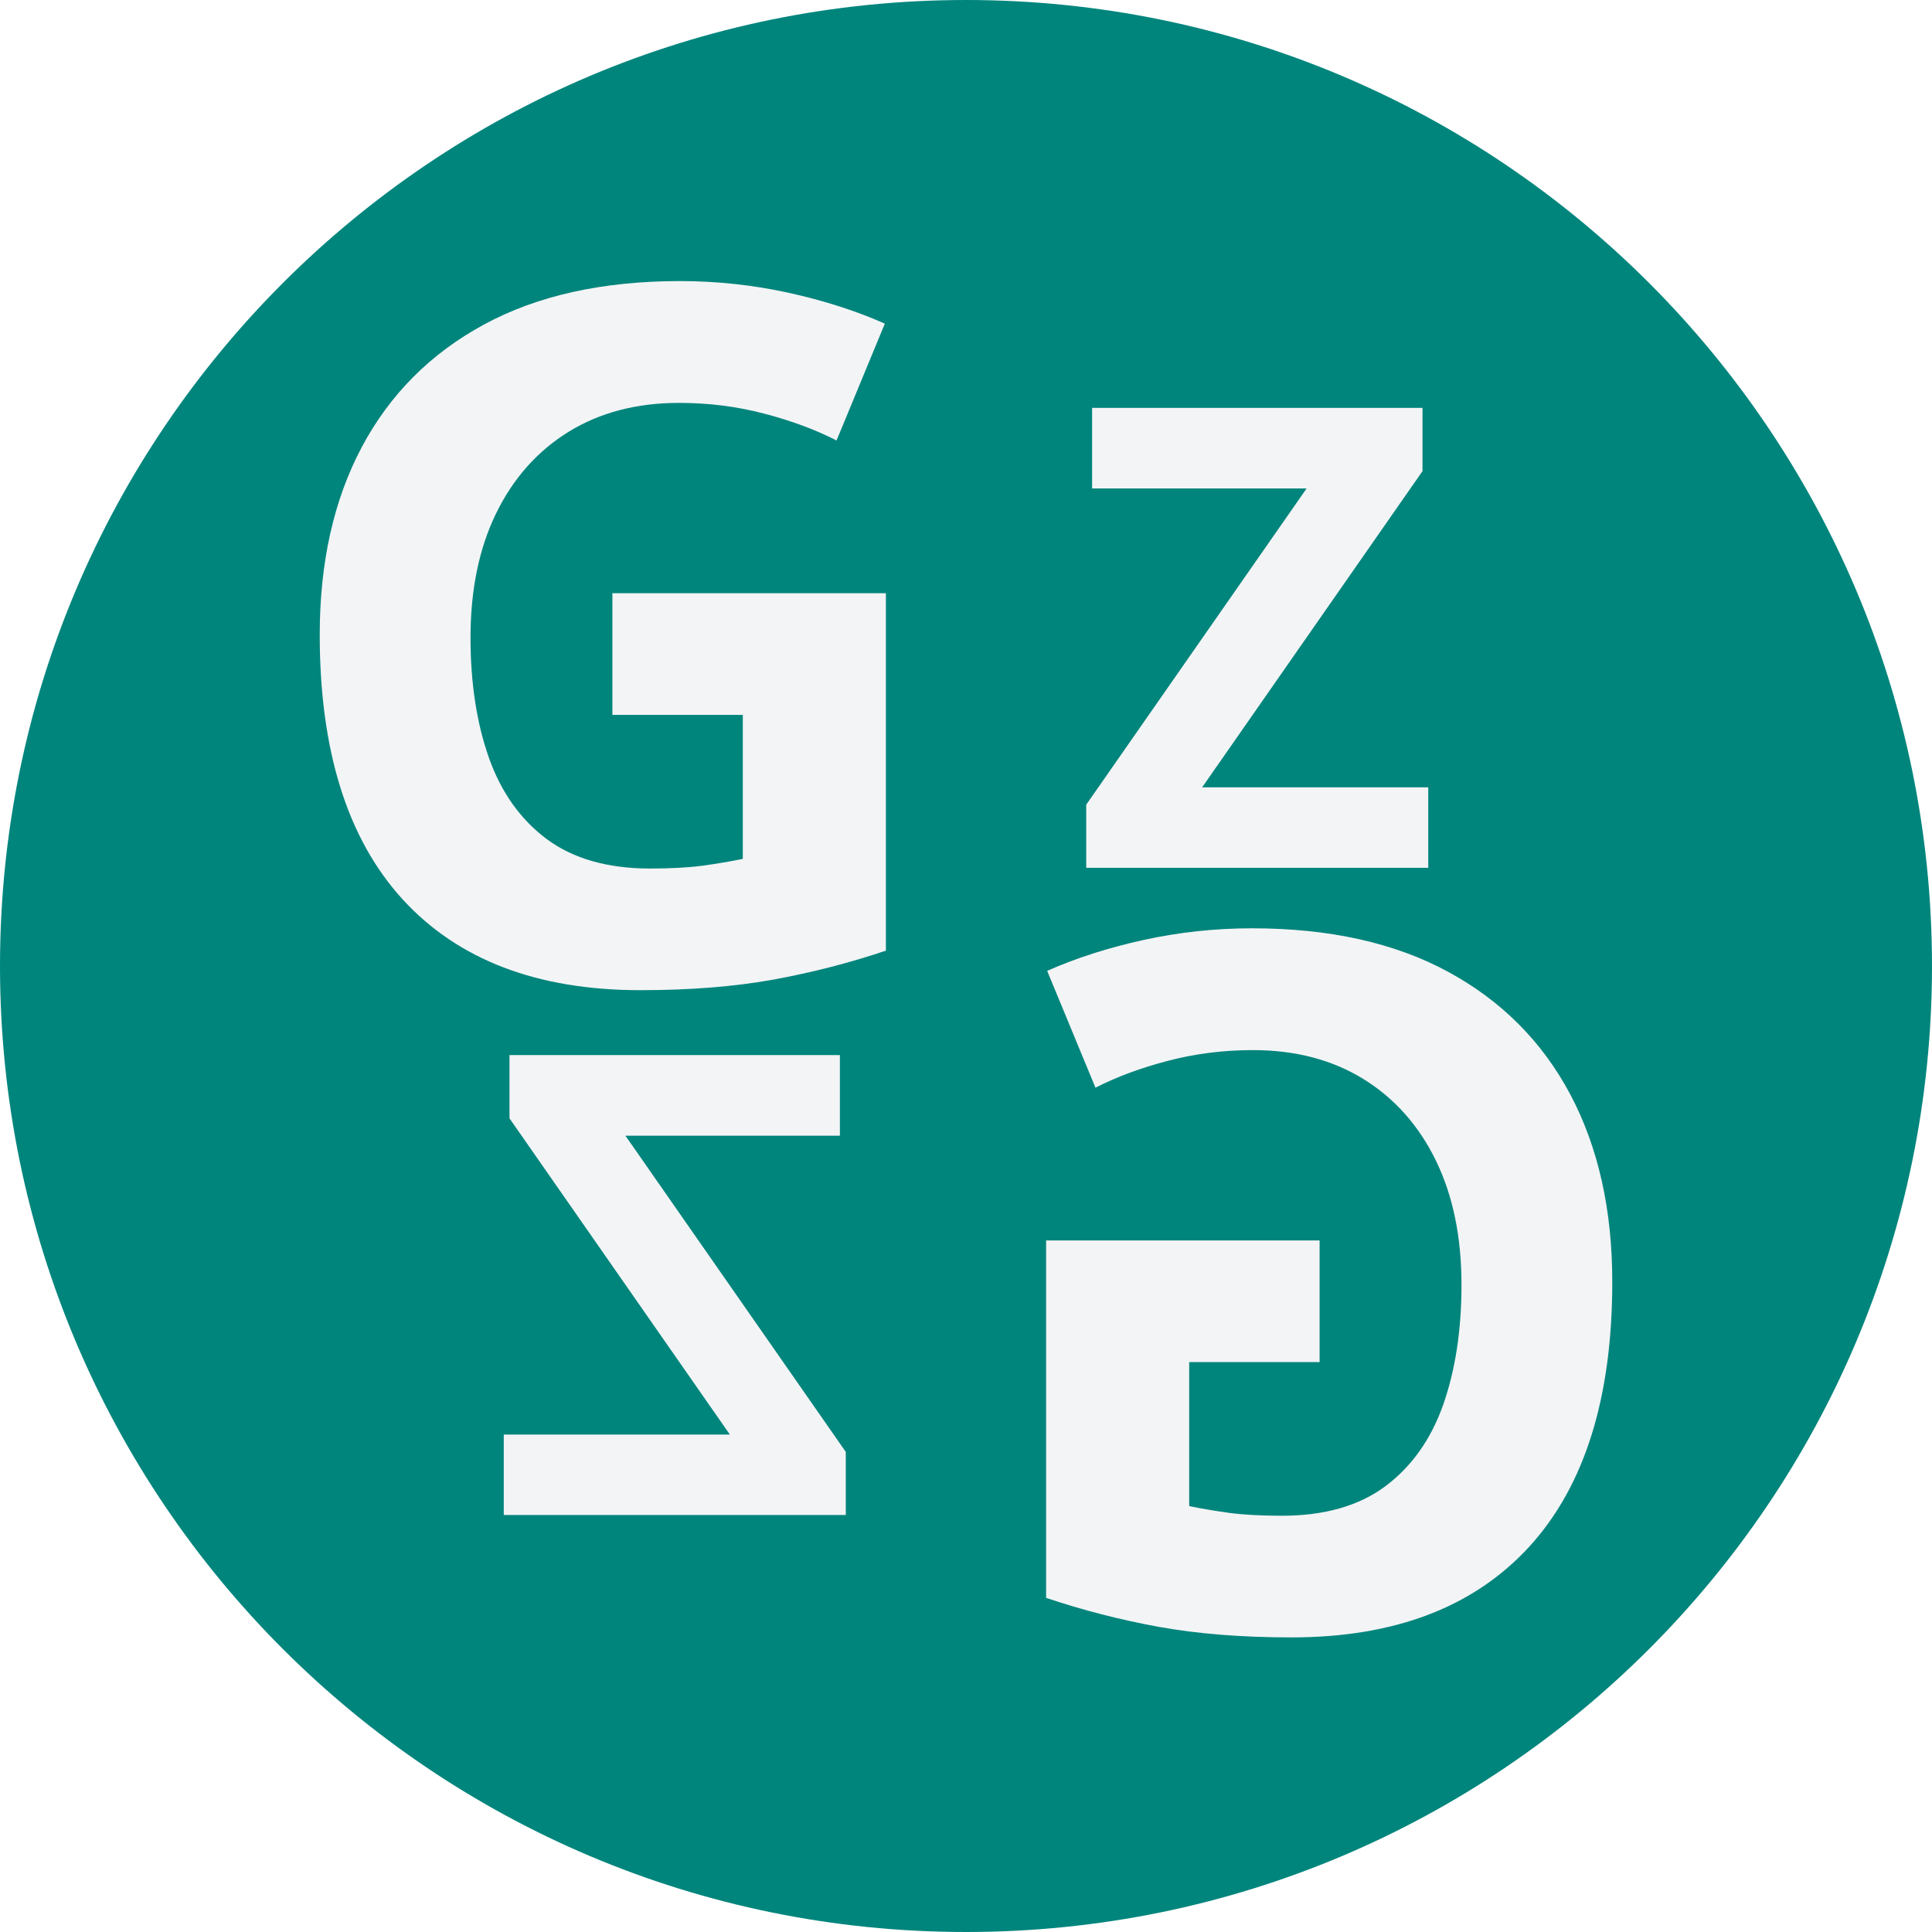
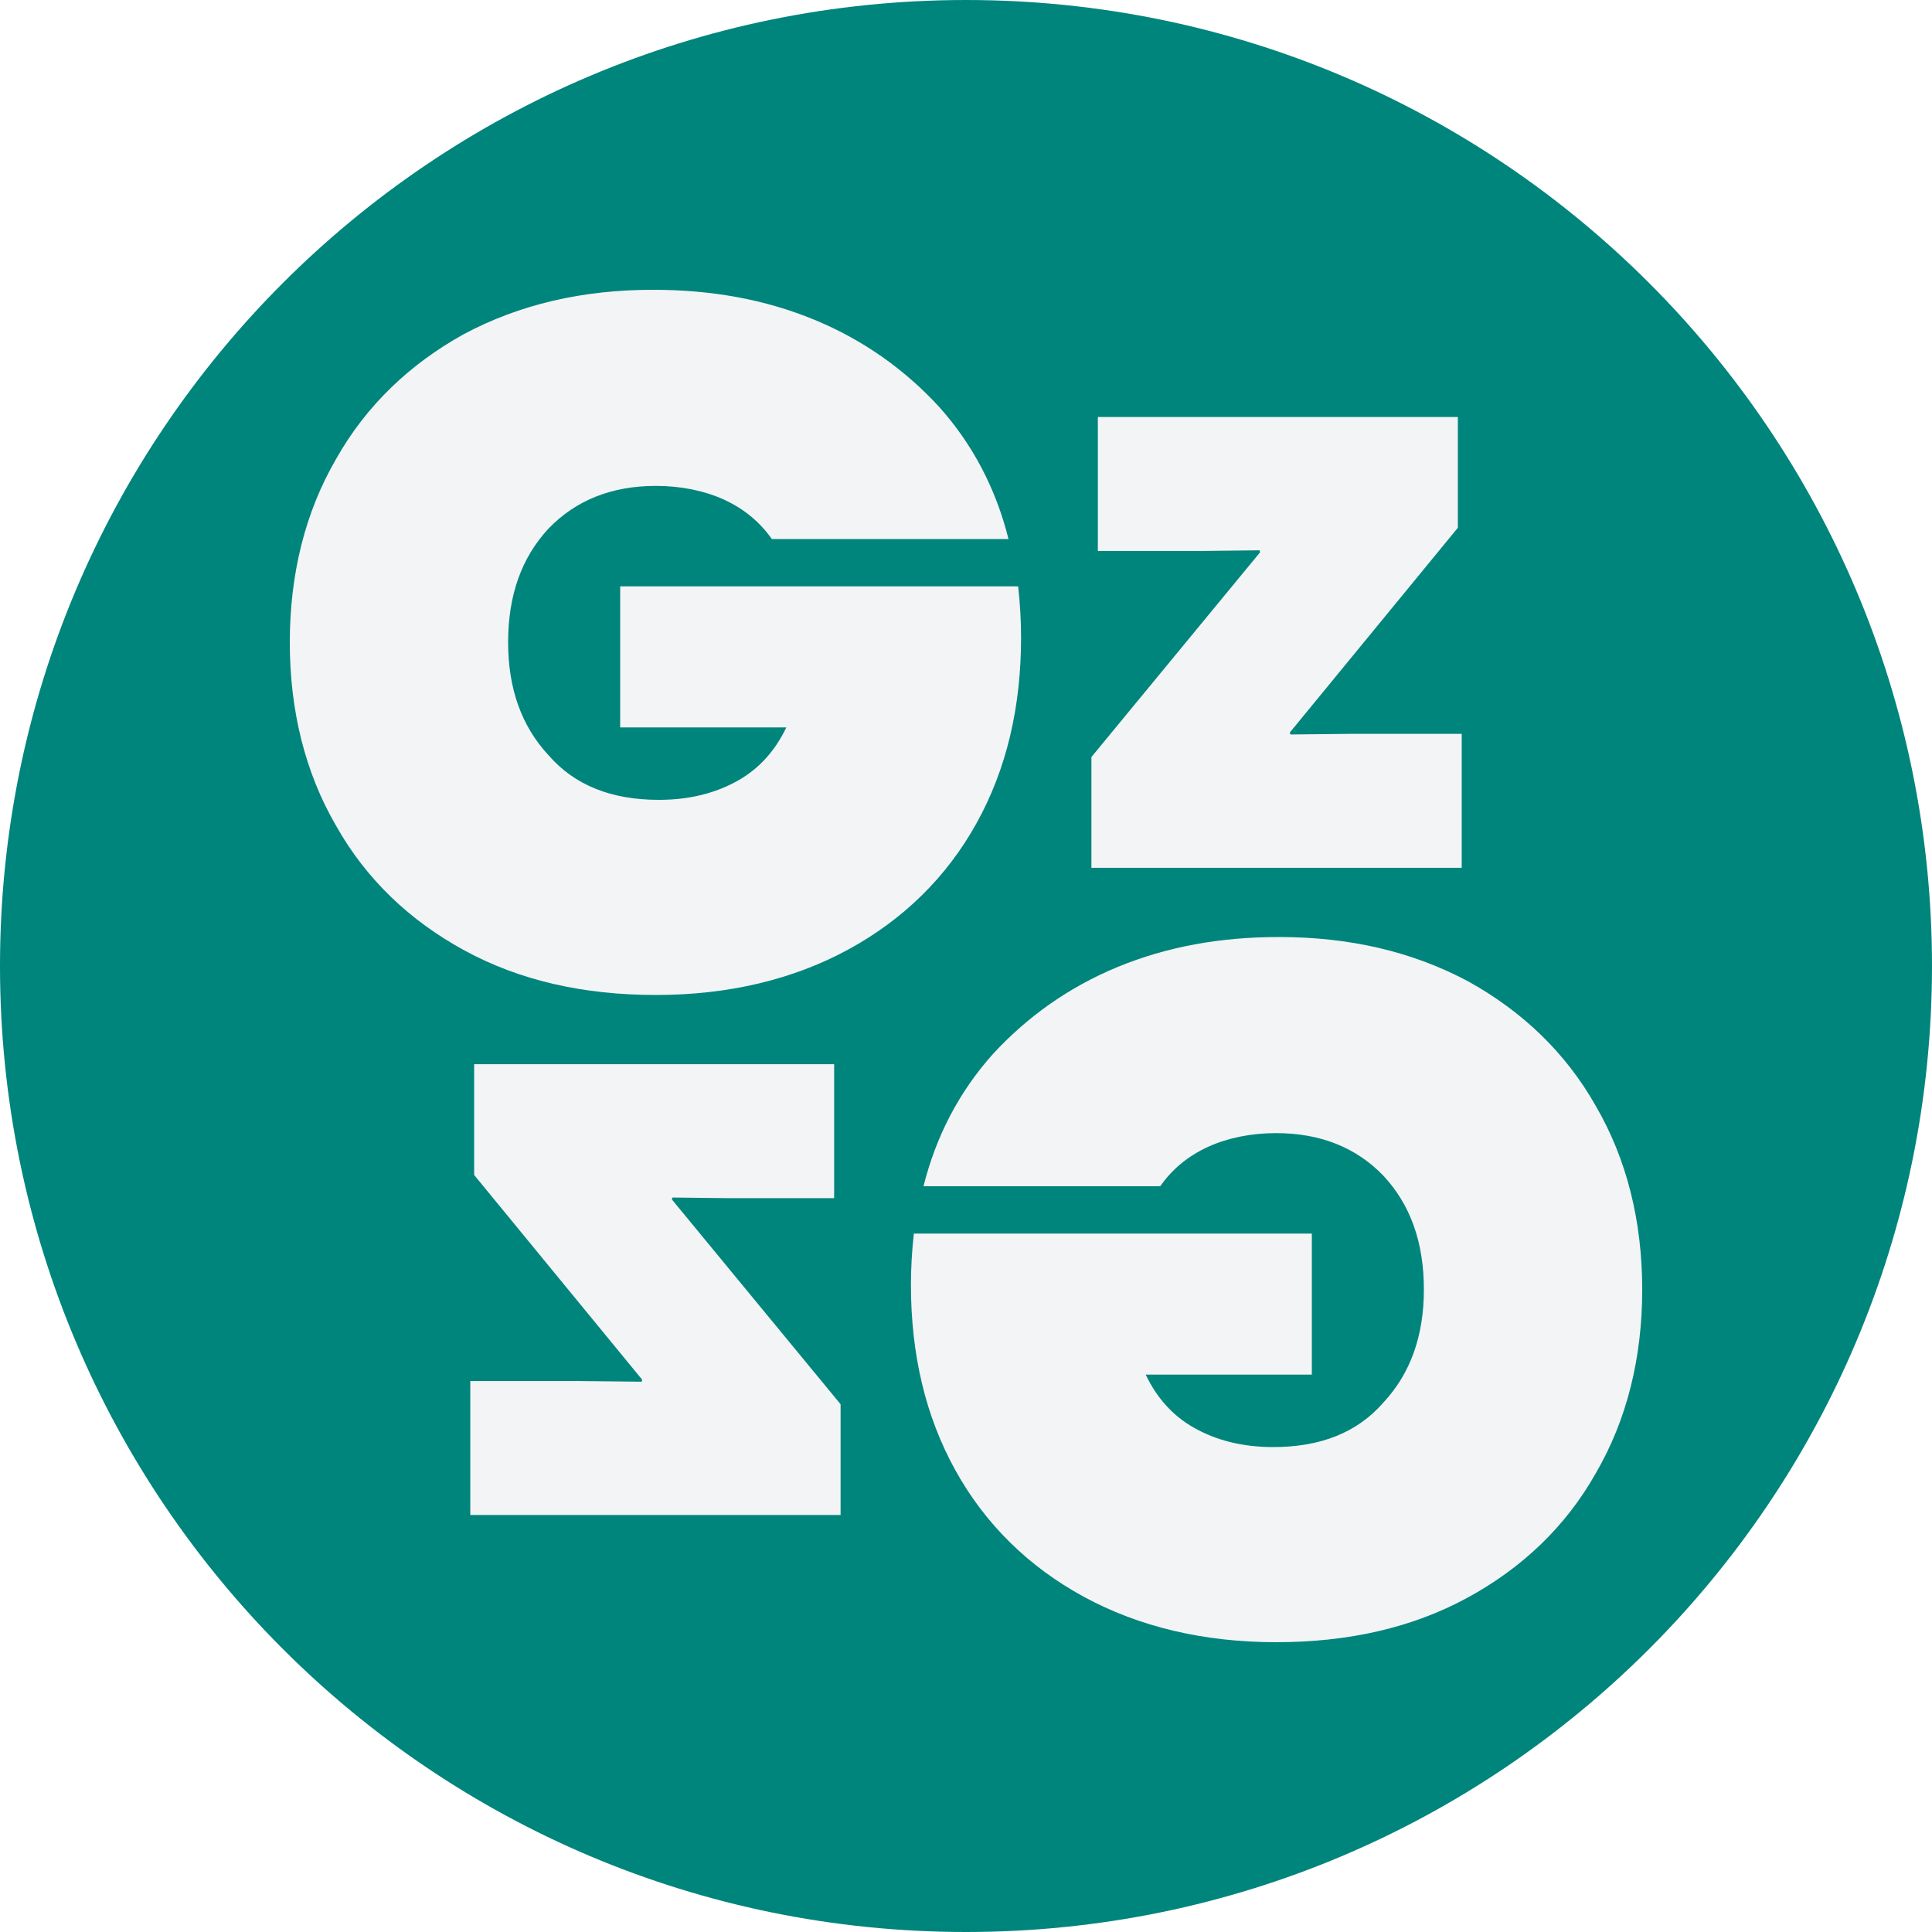
<svg xmlns="http://www.w3.org/2000/svg" width="100%" height="100%" viewBox="0 0 200 200" version="1.1" xml:space="preserve" style="fill-rule:evenodd;clip-rule:evenodd;stroke-linejoin:round;stroke-miterlimit:2;">
  <g>
    <g transform="matrix(2.24638,0,0,1.91358,-171.981,-75.7202)">
      <ellipse cx="121.075" cy="91.828" rx="44.516" ry="52.258" style="fill:rgb(0,133,124);" />
    </g>
    <g transform="matrix(1,0,0,1,-47.1086,9.02688)">
-       <text x="74.409px" y="92.473px" style="font-family:'Garet-Heavy', 'Garet';font-weight:850;font-size:100px;fill:rgb(243,244,246);">G</text>
+       <g transform="matrix(100,0,0,100,74.4086,92.4731)">
+         <path d="M0.406,0.015C0.331,0.015 0.265,-0 0.208,-0.031C0.151,-0.062 0.106,-0.105 0.075,-0.16C0.043,-0.215 0.027,-0.279 0.027,-0.35C0.027,-0.421 0.043,-0.485 0.075,-0.54C0.106,-0.595 0.151,-0.638 0.207,-0.669C0.265,-0.7 0.33,-0.715 0.403,-0.715C0.464,-0.715 0.519,-0.705 0.57,-0.684C0.621,-0.663 0.664,-0.632 0.699,-0.594C0.734,-0.555 0.758,-0.509 0.771,-0.457L0.526,-0.457C0.514,-0.474 0.498,-0.488 0.476,-0.498C0.456,-0.507 0.432,-0.512 0.406,-0.512C0.36,-0.512 0.323,-0.497 0.295,-0.468C0.267,-0.438 0.253,-0.399 0.253,-0.35C0.253,-0.302 0.267,-0.263 0.295,-0.233C0.322,-0.202 0.36,-0.187 0.409,-0.187C0.441,-0.187 0.468,-0.194 0.491,-0.207C0.514,-0.22 0.53,-0.239 0.541,-0.262L0.369,-0.262L0.369,-0.408L0.781,-0.408C0.783,-0.39 0.784,-0.372 0.784,-0.355C0.784,-0.283 0.769,-0.219 0.738,-0.163C0.707,-0.107 0.662,-0.063 0.605,-0.032C0.548,-0.001 0.481,0.015 0.406,0.015Z" style="fill:rgb(243,244,246);fill-rule:nonzero;" />
+       </g>
    </g>
    <g transform="matrix(1,0,0,1,36.4414,-2.63978)">
-       <text x="74.409px" y="92.473px" style="font-family:'Garet-Heavy', 'Garet';font-weight:850;font-size:66.667px;fill:rgb(243,244,246);">Z</text>
+       <g transform="matrix(66.6667,0,0,66.6667,74.4086,92.4731)">
+         <path d="M0.032,-0.172L0.294,-0.49L0.293,-0.493L0.206,-0.492L0.042,-0.492L0.042,-0.7L0.601,-0.7L0.601,-0.528L0.34,-0.21L0.341,-0.207L0.438,-0.208L0.607,-0.208L0.607,-0L0.032,-0L0.032,-0.172Z" style="fill:rgb(243,244,246);fill-rule:nonzero;" />
+       </g>
    </g>
    <g transform="matrix(-1,-2.77556e-16,-2.77556e-16,1,163.559,64.3602)">
-       <text x="74.409px" y="92.473px" style="font-family:'Garet-Heavy', 'Garet';font-weight:850;font-size:66.667px;fill:rgb(243,244,246);">Z</text>
+       <g transform="matrix(66.6667,0,0,66.6667,74.4086,92.4731)">
+         <path d="M0.032,-0.172L0.294,-0.49L0.293,-0.493L0.206,-0.492L0.042,-0.492L0.042,-0.7L0.601,-0.7L0.601,-0.528L0.34,-0.21L0.341,-0.207L0.438,-0.208L0.607,-0.208L0.607,-0L0.032,-0L0.032,-0.172Z" style="fill:rgb(243,244,246);fill-rule:nonzero;" />
+       </g>
    </g>
    <g transform="matrix(-1,0,0,1,247.109,76.0269)">
-       <text x="74.409px" y="92.473px" style="font-family:'Garet-Heavy', 'Garet';font-weight:850;font-size:100px;fill:rgb(243,244,246);">G</text>
+       <g transform="matrix(100,0,0,100,74.4086,92.4731)">
+         <path d="M0.406,0.015C0.331,0.015 0.265,-0 0.208,-0.031C0.151,-0.062 0.106,-0.105 0.075,-0.16C0.043,-0.215 0.027,-0.279 0.027,-0.35C0.027,-0.421 0.043,-0.485 0.075,-0.54C0.106,-0.595 0.151,-0.638 0.207,-0.669C0.265,-0.7 0.33,-0.715 0.403,-0.715C0.464,-0.715 0.519,-0.705 0.57,-0.684C0.621,-0.663 0.664,-0.632 0.699,-0.594C0.734,-0.555 0.758,-0.509 0.771,-0.457L0.526,-0.457C0.514,-0.474 0.498,-0.488 0.476,-0.498C0.456,-0.507 0.432,-0.512 0.406,-0.512C0.36,-0.512 0.323,-0.497 0.295,-0.468C0.267,-0.438 0.253,-0.399 0.253,-0.35C0.253,-0.302 0.267,-0.263 0.295,-0.233C0.322,-0.202 0.36,-0.187 0.409,-0.187C0.441,-0.187 0.468,-0.194 0.491,-0.207C0.514,-0.22 0.53,-0.239 0.541,-0.262L0.369,-0.262L0.369,-0.408L0.781,-0.408C0.783,-0.39 0.784,-0.372 0.784,-0.355C0.784,-0.283 0.769,-0.219 0.738,-0.163C0.707,-0.107 0.662,-0.063 0.605,-0.032C0.548,-0.001 0.481,0.015 0.406,0.015Z" style="fill:rgb(243,244,246);fill-rule:nonzero;" />
+       </g>
    </g>
  </g>
</svg>
